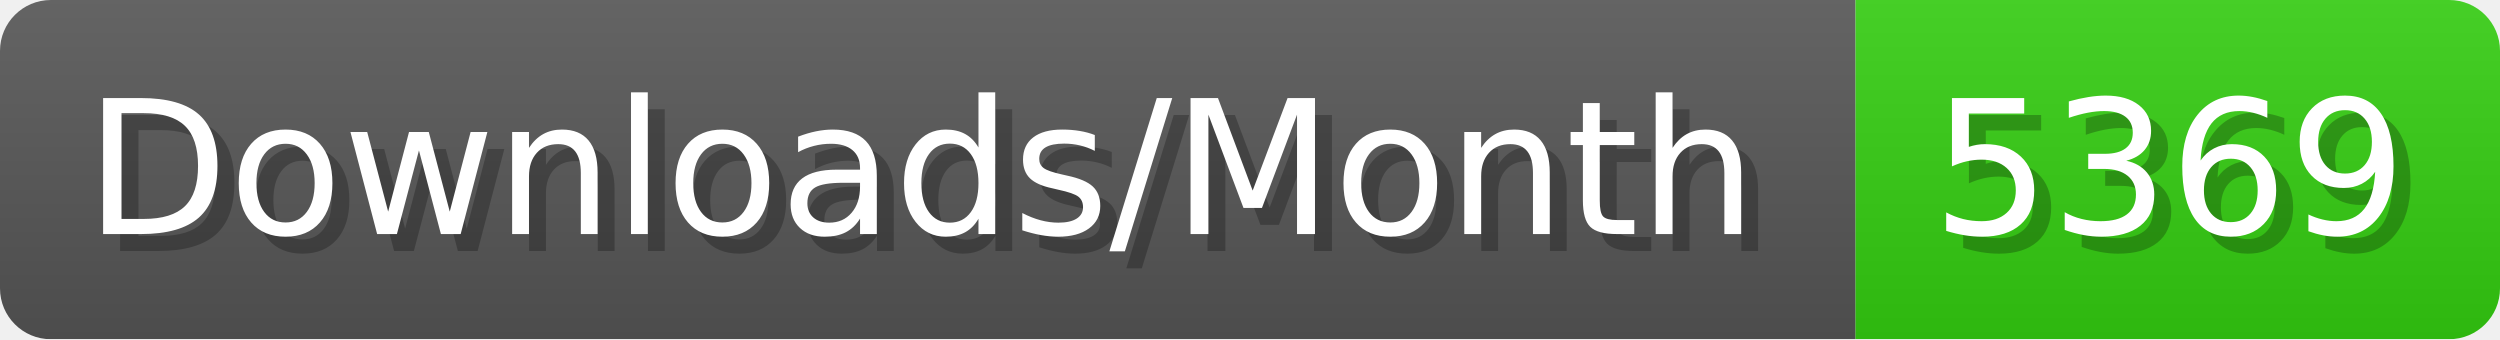
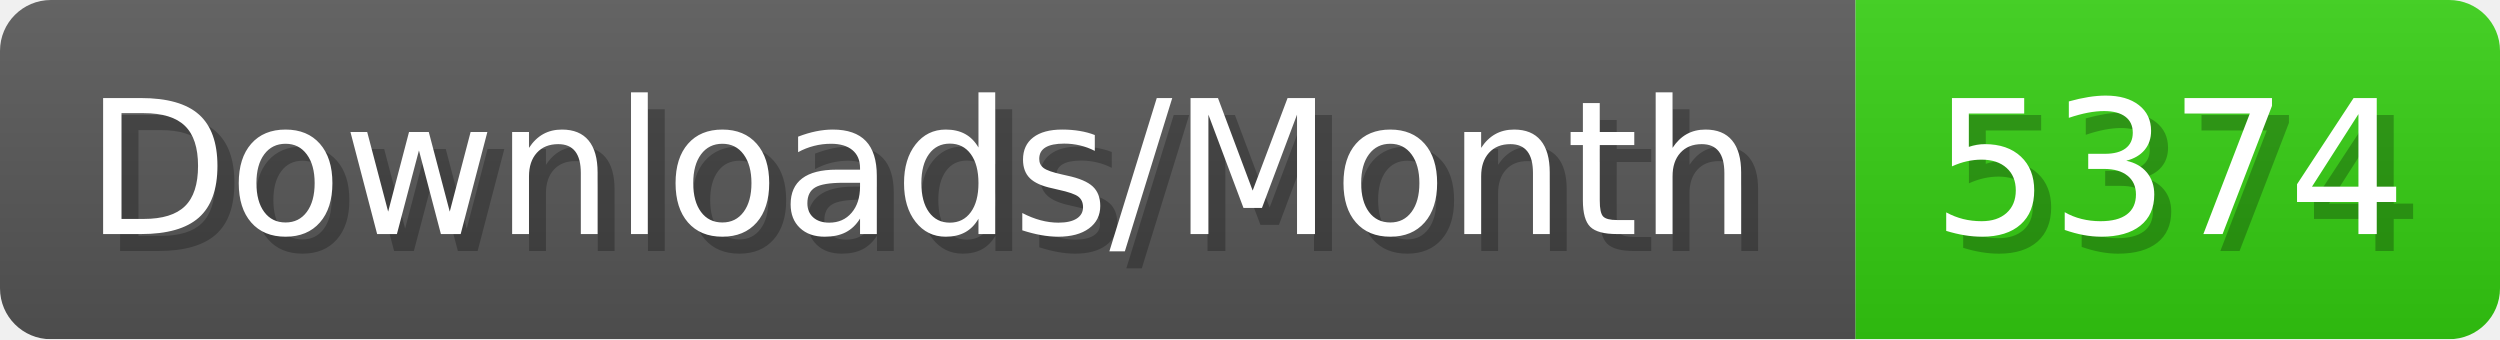
- <svg xmlns="http://www.w3.org/2000/svg" width="147.4" height="20" viewBox="0 0 1474 200" role="img" aria-label="Downloads/Month: 5369">
+ <svg xmlns="http://www.w3.org/2000/svg" width="147.4" height="20" viewBox="0 0 1474 200" role="img" aria-label="Downloads/Month: 5374">
  <linearGradient id="YlXUI" x2="0" y2="100%">
    <stop offset="0" stop-opacity=".1" stop-color="#EEE" />
    <stop offset="1" stop-opacity=".1" />
  </linearGradient>
  <mask id="JHhop">
    <rect width="1474" height="200" rx="30" fill="#FFF" />
  </mask>
  <g mask="url(#JHhop)">
    <rect width="1094" height="200" fill="#555" />
    <rect width="380" height="200" fill="#3C1" x="1094" />
    <rect width="1474" height="200" fill="url(#YlXUI)" />
  </g>
  <g aria-hidden="true" fill="#fff" text-anchor="start" font-family="Verdana,DejaVu Sans,sans-serif" font-size="110">
    <text x="60" y="148" textLength="994" fill="#000" opacity="0.25">Downloads/Month</text>
    <text x="50" y="138" textLength="994">Downloads/Month</text>
-     <text x="1149" y="148" textLength="280" fill="#000" opacity="0.25">5369</text>
-     <text x="1139" y="138" textLength="280">5369</text>
+     <text x="1149" y="148" textLength="280" fill="#000" opacity="0.25">5374</text>
+     <text x="1139" y="138" textLength="280">5374</text>
  </g>
</svg>
